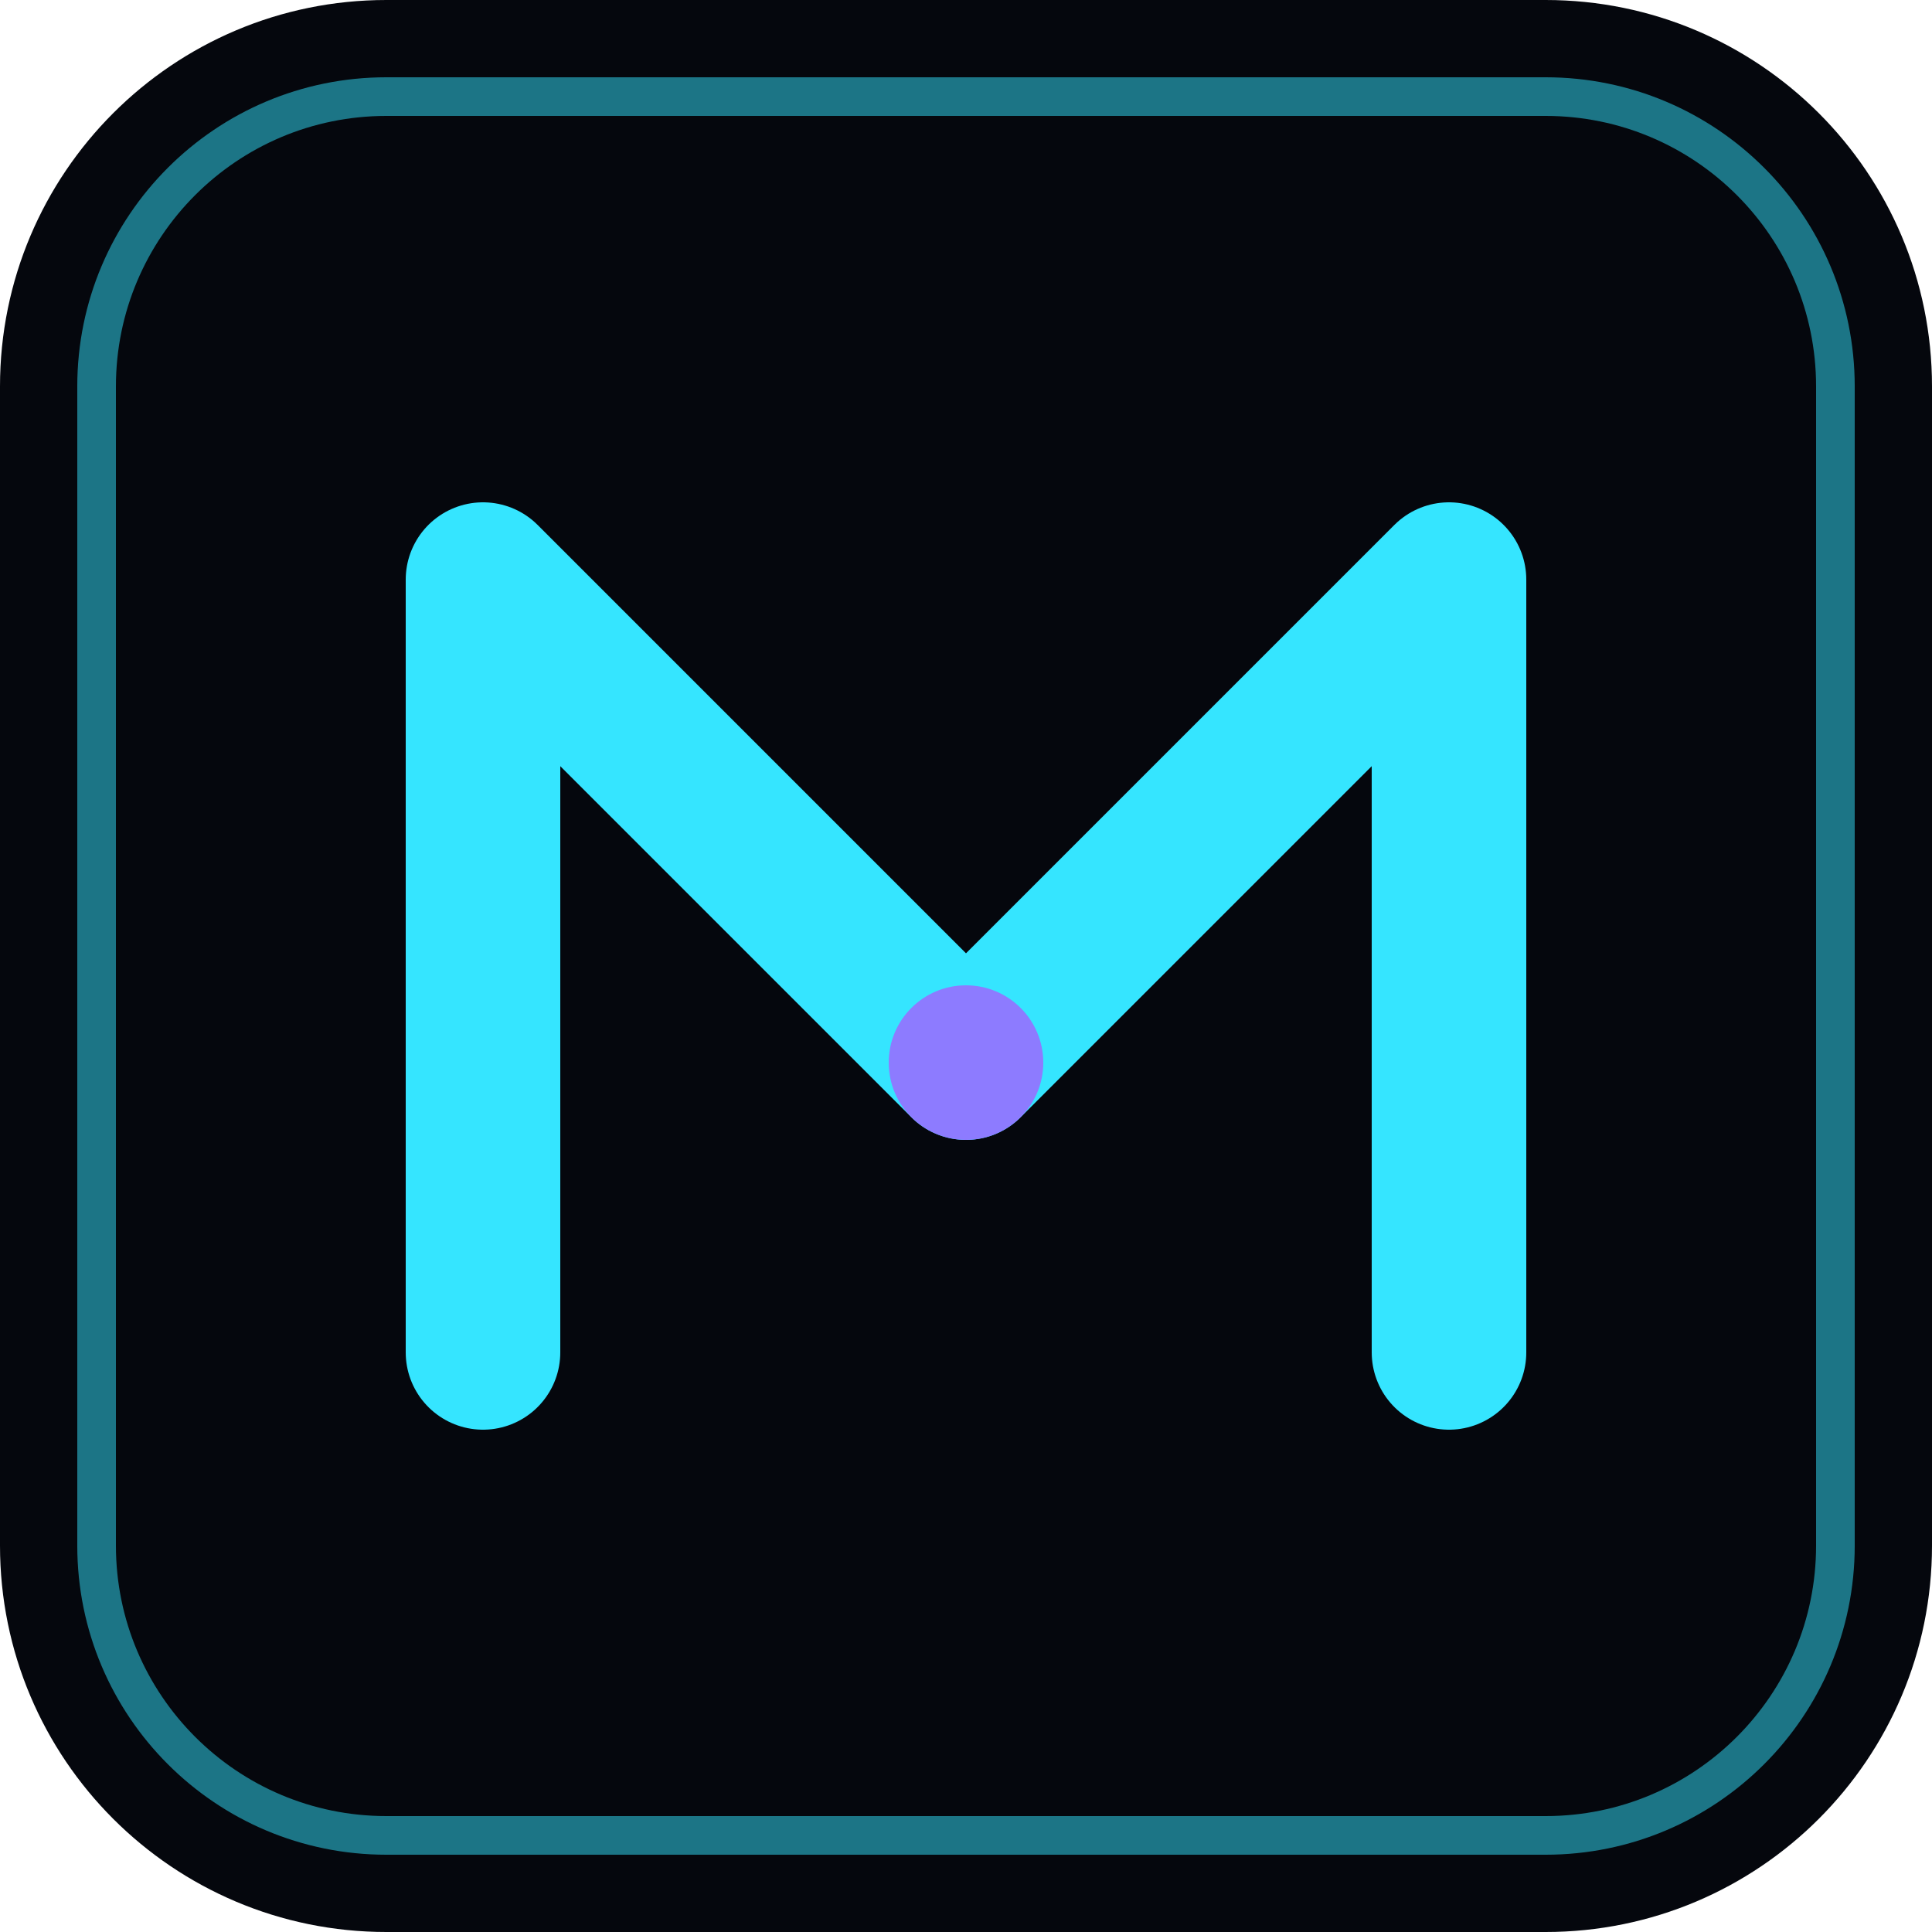
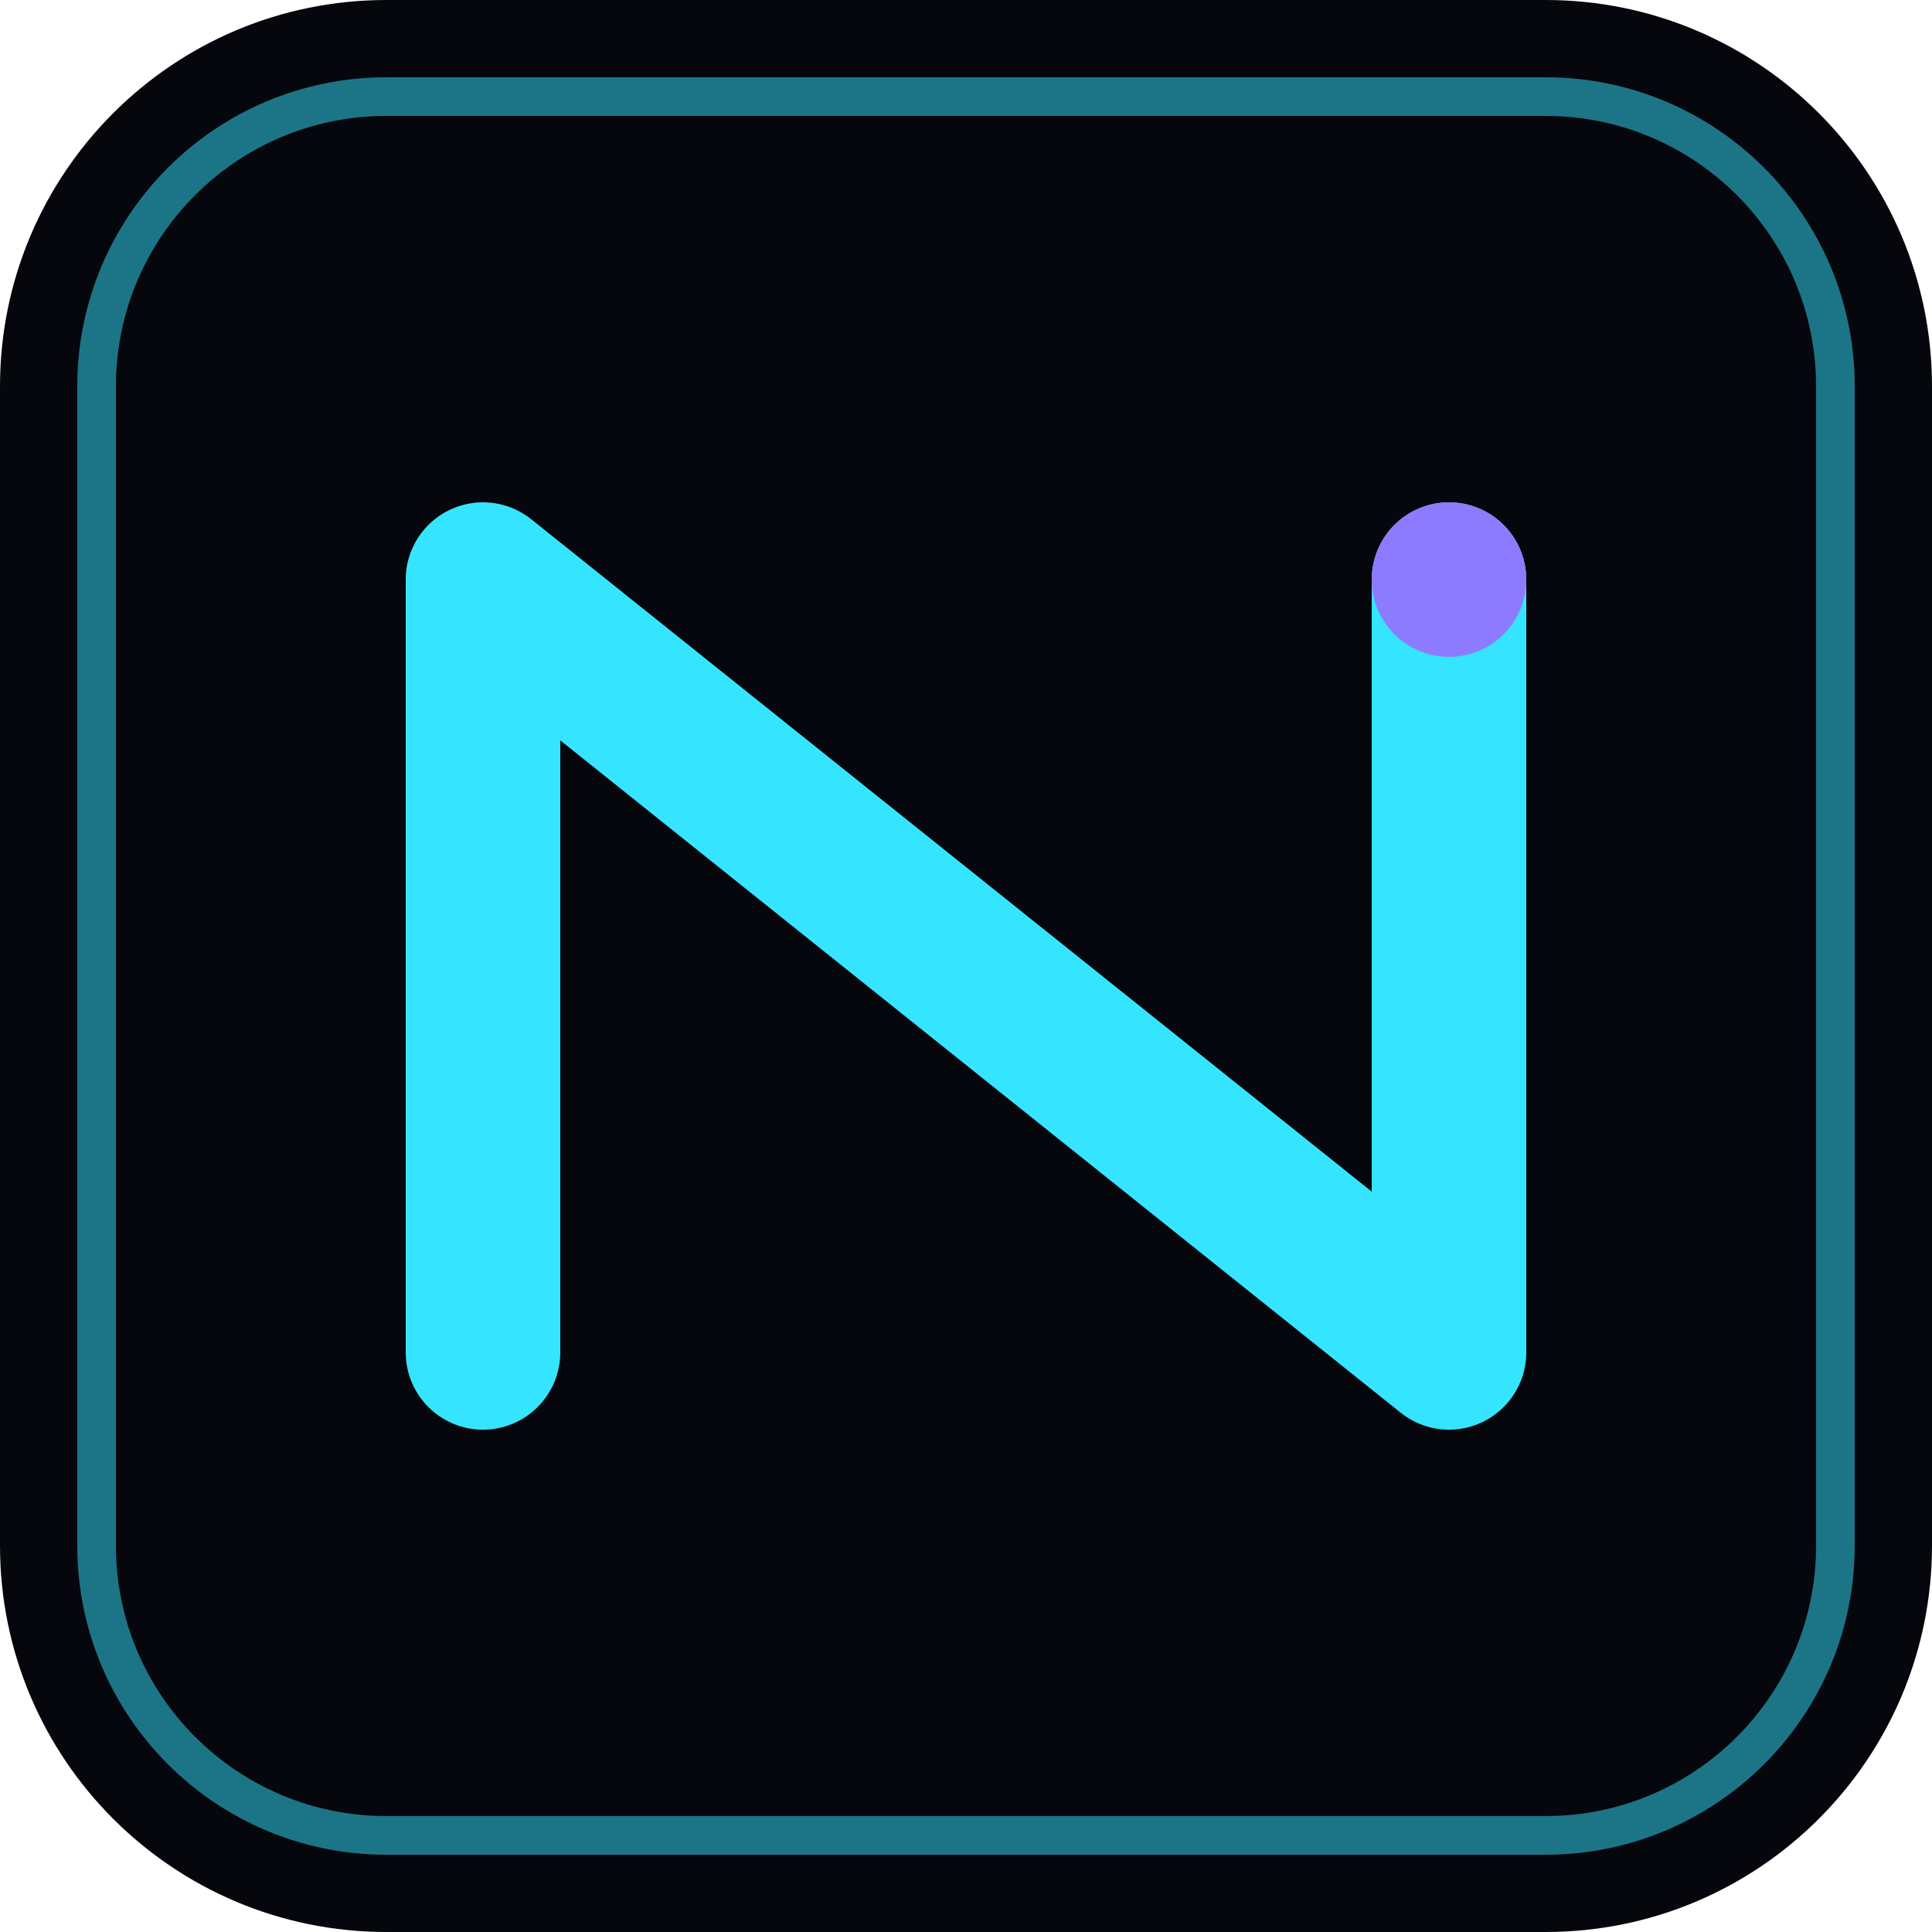
<svg xmlns="http://www.w3.org/2000/svg" viewBox="0 0 100 100" fill="none">
  <rect width="100" height="100" rx="20" fill="#05070D" />
  <rect x="5" y="5" width="90" height="90" rx="15" stroke="#35E5FF" stroke-width="2" stroke-opacity="0.5" />
-   <path d="M25 70V30L50 55L75 30V70" stroke="#35E5FF" stroke-width="8" stroke-linecap="round" stroke-linejoin="round" />
-   <circle cx="50" cy="55" r="4" fill="#8D7BFF" />
+   <path d="M25 70V30L75 70V30" stroke="#35E5FF" stroke-width="8" stroke-linecap="round" stroke-linejoin="round" />
+   <circle cx="75" cy="30" r="4" fill="#8D7BFF" />
</svg>
